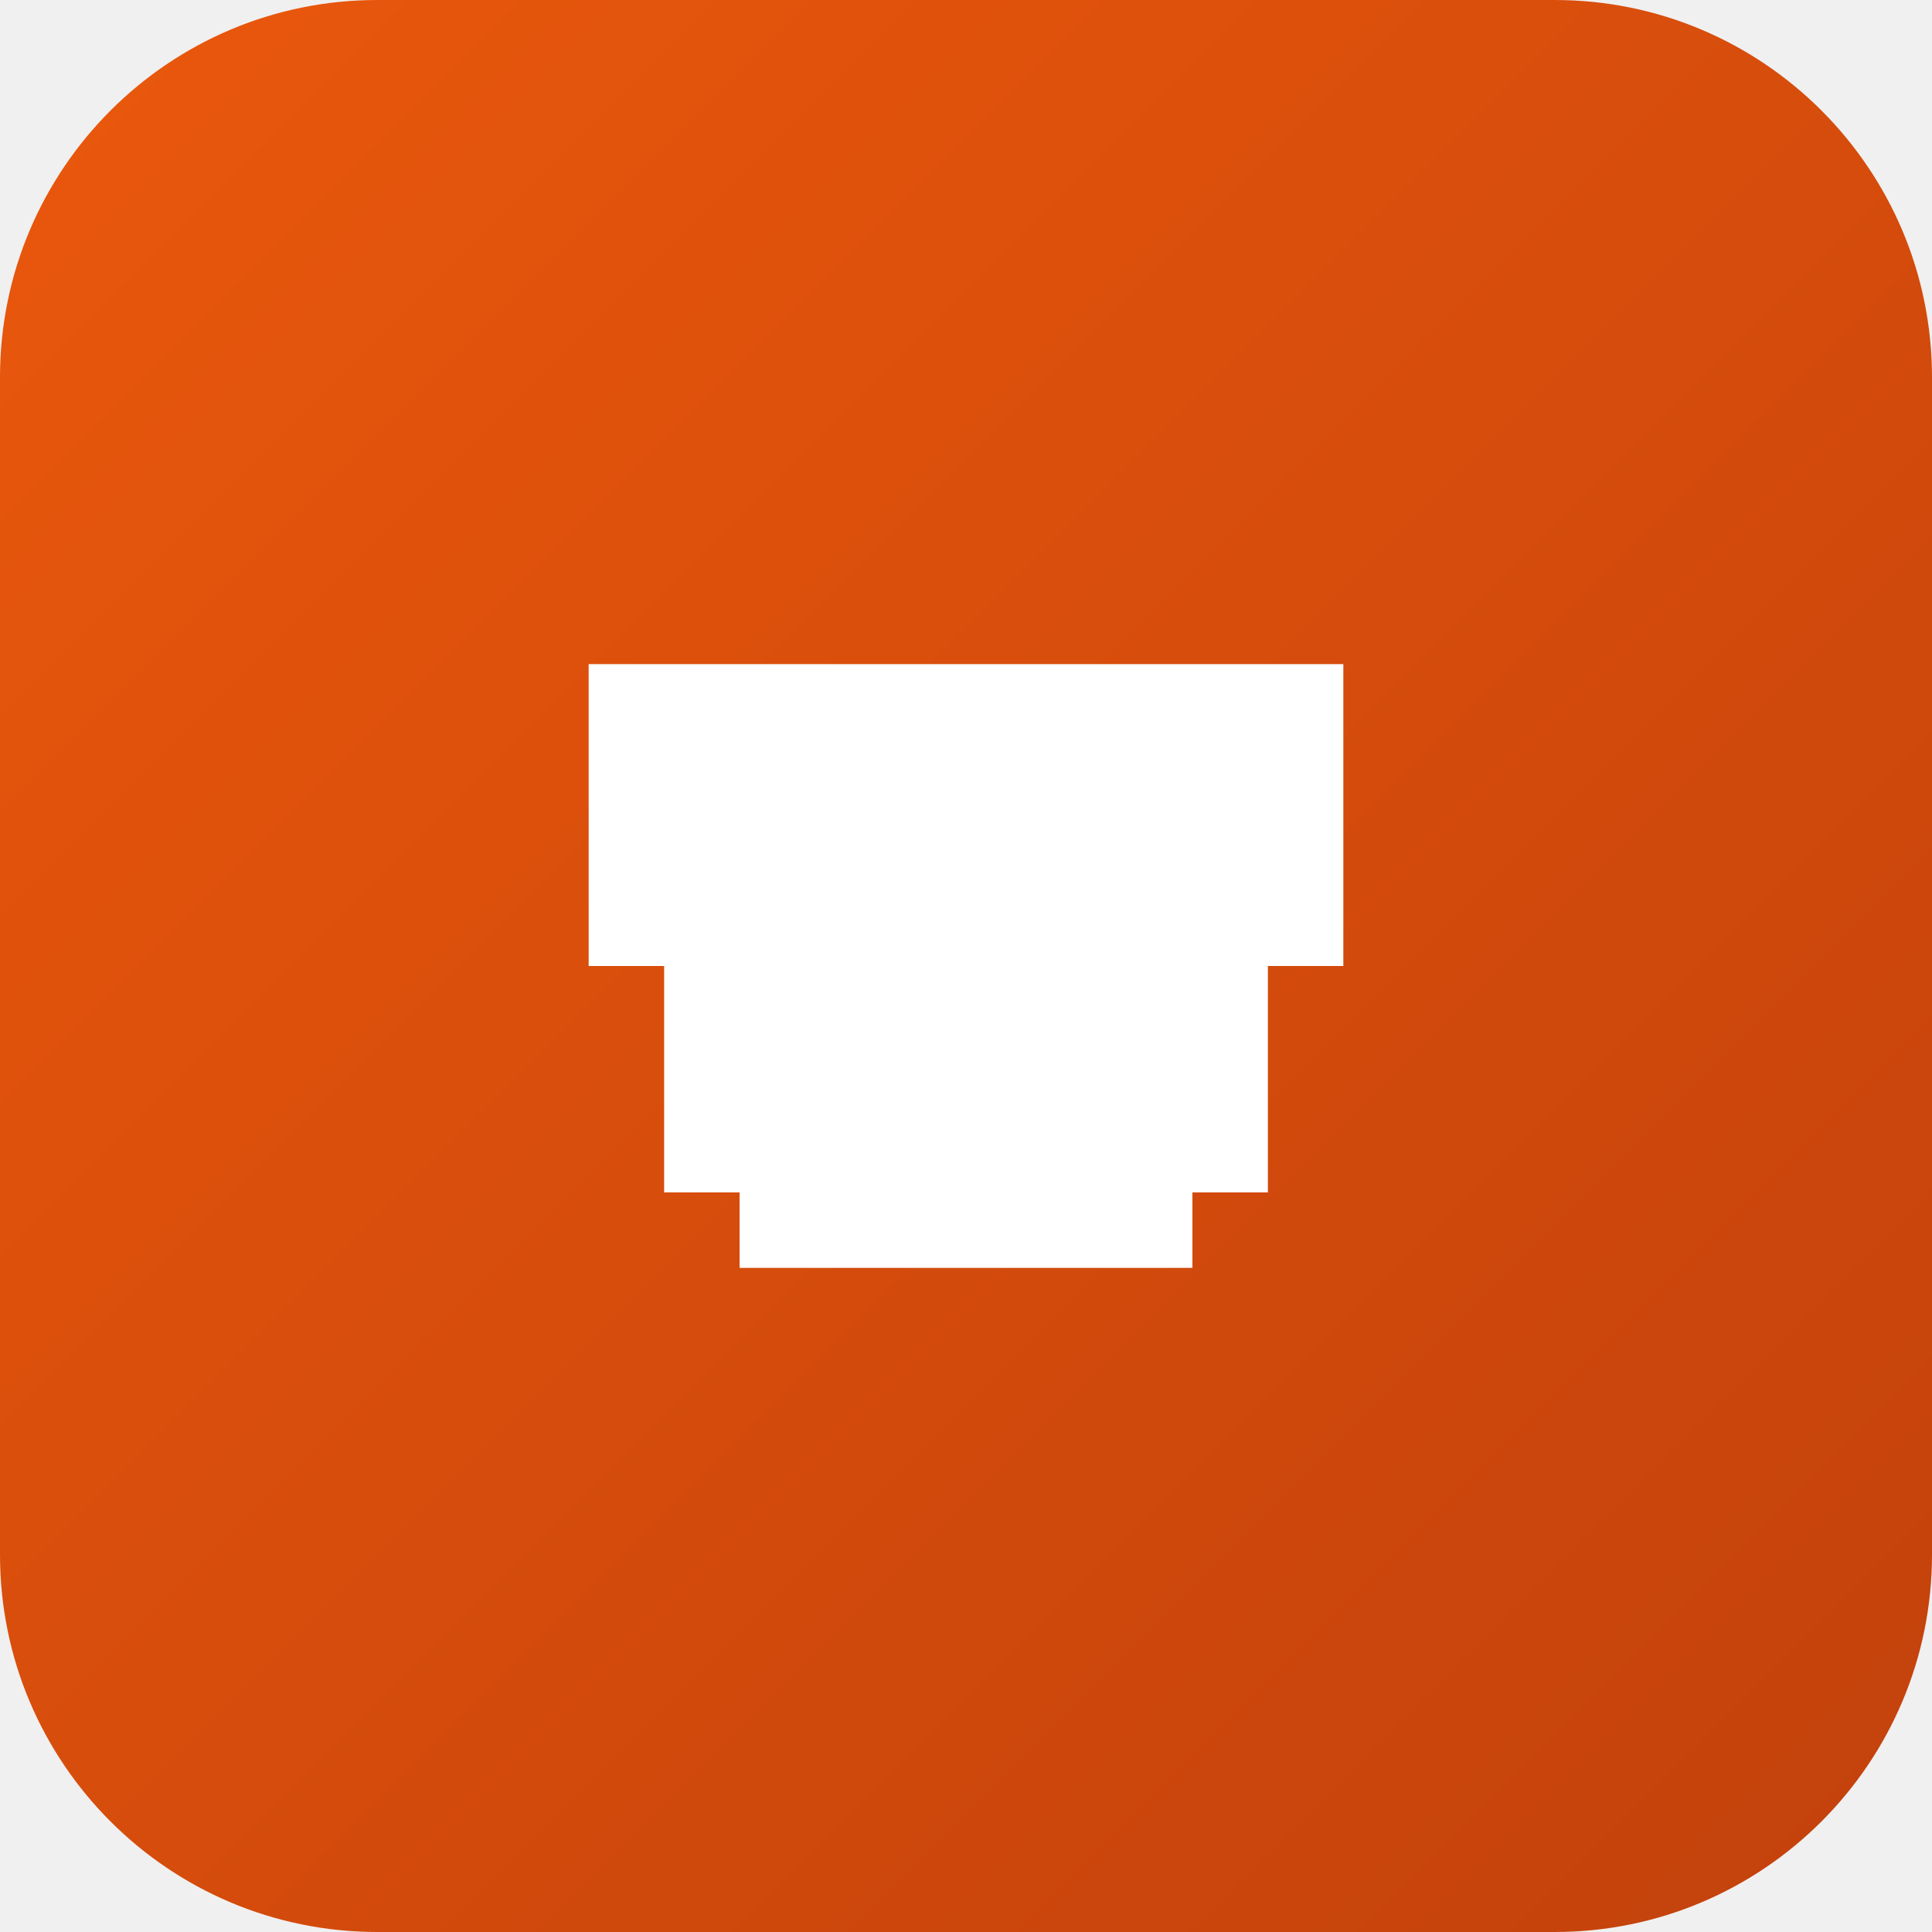
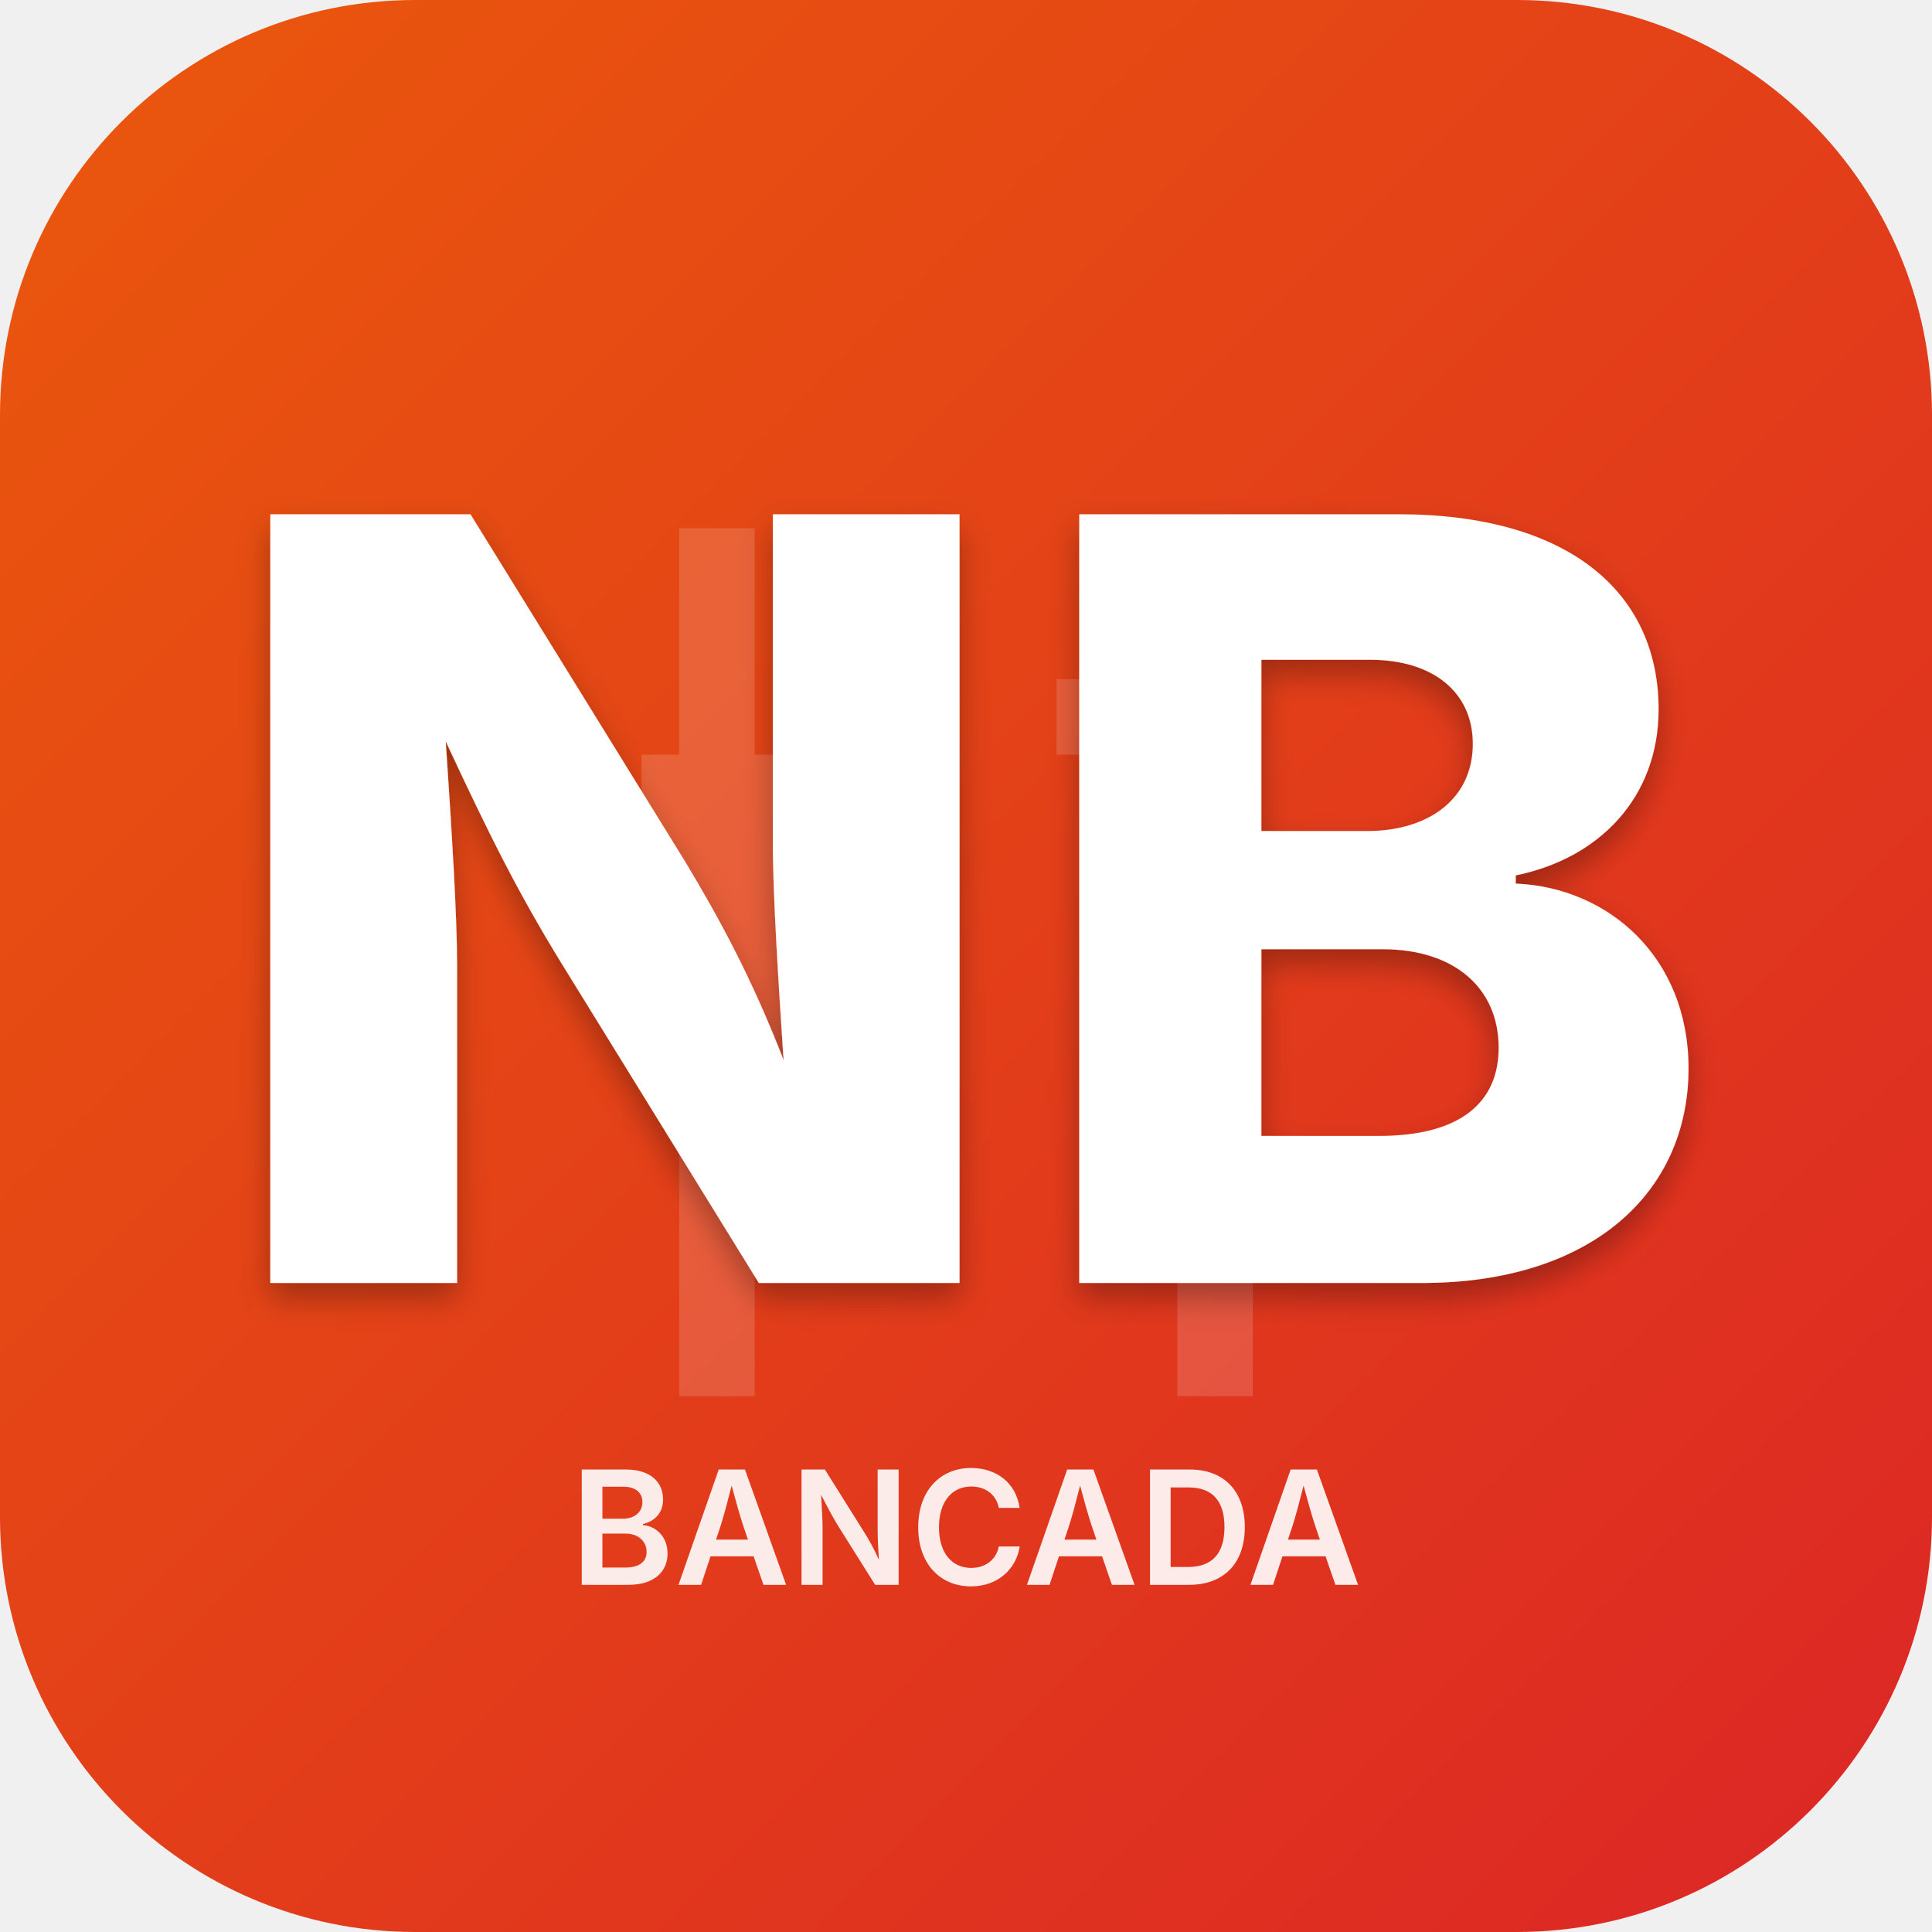
- <svg xmlns="http://www.w3.org/2000/svg" viewBox="0 0 512 512">
+ <svg xmlns="http://www.w3.org/2000/svg" width="512" height="512" viewBox="0 0 512 512" fill="none">
+   <rect width="512" height="512" rx="110" fill="url(#gradient)" />
  <defs>
-     <linearGradient id="grad" x1="0%" y1="0%" x2="100%" y2="100%">
-       <stop offset="0%" style="stop-color:#ea580c;stop-opacity:1" />
-       <stop offset="100%" style="stop-color:#c2410c;stop-opacity:1" />
+     <linearGradient id="gradient" x1="0" y1="0" x2="512" y2="512" gradientUnits="userSpaceOnUse">
+       <stop offset="0%" stop-color="#ea580c" />
+       <stop offset="100%" stop-color="#dc2626" />
    </linearGradient>
+     <filter id="shadow" x="-50%" y="-50%" width="200%" height="200%">
+       <feGaussianBlur in="SourceAlpha" stdDeviation="4" />
+       <feOffset dx="0" dy="4" result="offsetblur" />
+       <feComponentTransfer>
+         <feFuncA type="linear" slope="0.3" />
+       </feComponentTransfer>
+       <feMerge>
+         <feMergeNode />
+         <feMergeNode in="SourceGraphic" />
+       </feMerge>
+     </filter>
  </defs>
-   <rect width="512" height="512" rx="100" fill="url(#grad)" />
-   <g transform="translate(256, 256)">
-     <path fill="#ffffff" d="M-100,-80 L100,-80 L100,0 L80,0 L80,60 L60,60 L60,80 L-60,80 L-60,60 L-80,60 L-80,0 L-100,0 Z M-80,-60 L80,-60 L80,0 L60,0 L60,60 L-60,60 L-60,0 L-80,0 Z" />
-     <circle cx="0" cy="-30" r="15" fill="#ffffff" />
-     <rect x="-50" y="10" width="100" height="8" rx="4" fill="#ffffff" />
-     <rect x="-40" y="30" width="80" height="8" rx="4" fill="#ffffff" />
+   <g opacity="0.15">
+     <path d="M180 140 L180 200 L170 200 L170 280 L180 280 L180 370 L200 370 L200 280 L210 280 L210 200 L200 200 L200 140 Z" fill="white" />
+     <path d="M332 140 L332 370 L312 370 L312 200 L280 200 L280 180 L332 180 Z" fill="white" />
  </g>
+   <text x="256" y="340" font-family="Inter, -apple-system, system-ui, sans-serif" font-size="280" font-weight="800" text-anchor="middle" fill="white" filter="url(#shadow)">NB</text>
+   <text x="256" y="420" font-family="Inter, -apple-system, system-ui, sans-serif" font-size="42" font-weight="600" text-anchor="middle" fill="white" opacity="0.9">BANCADA</text>
</svg>
